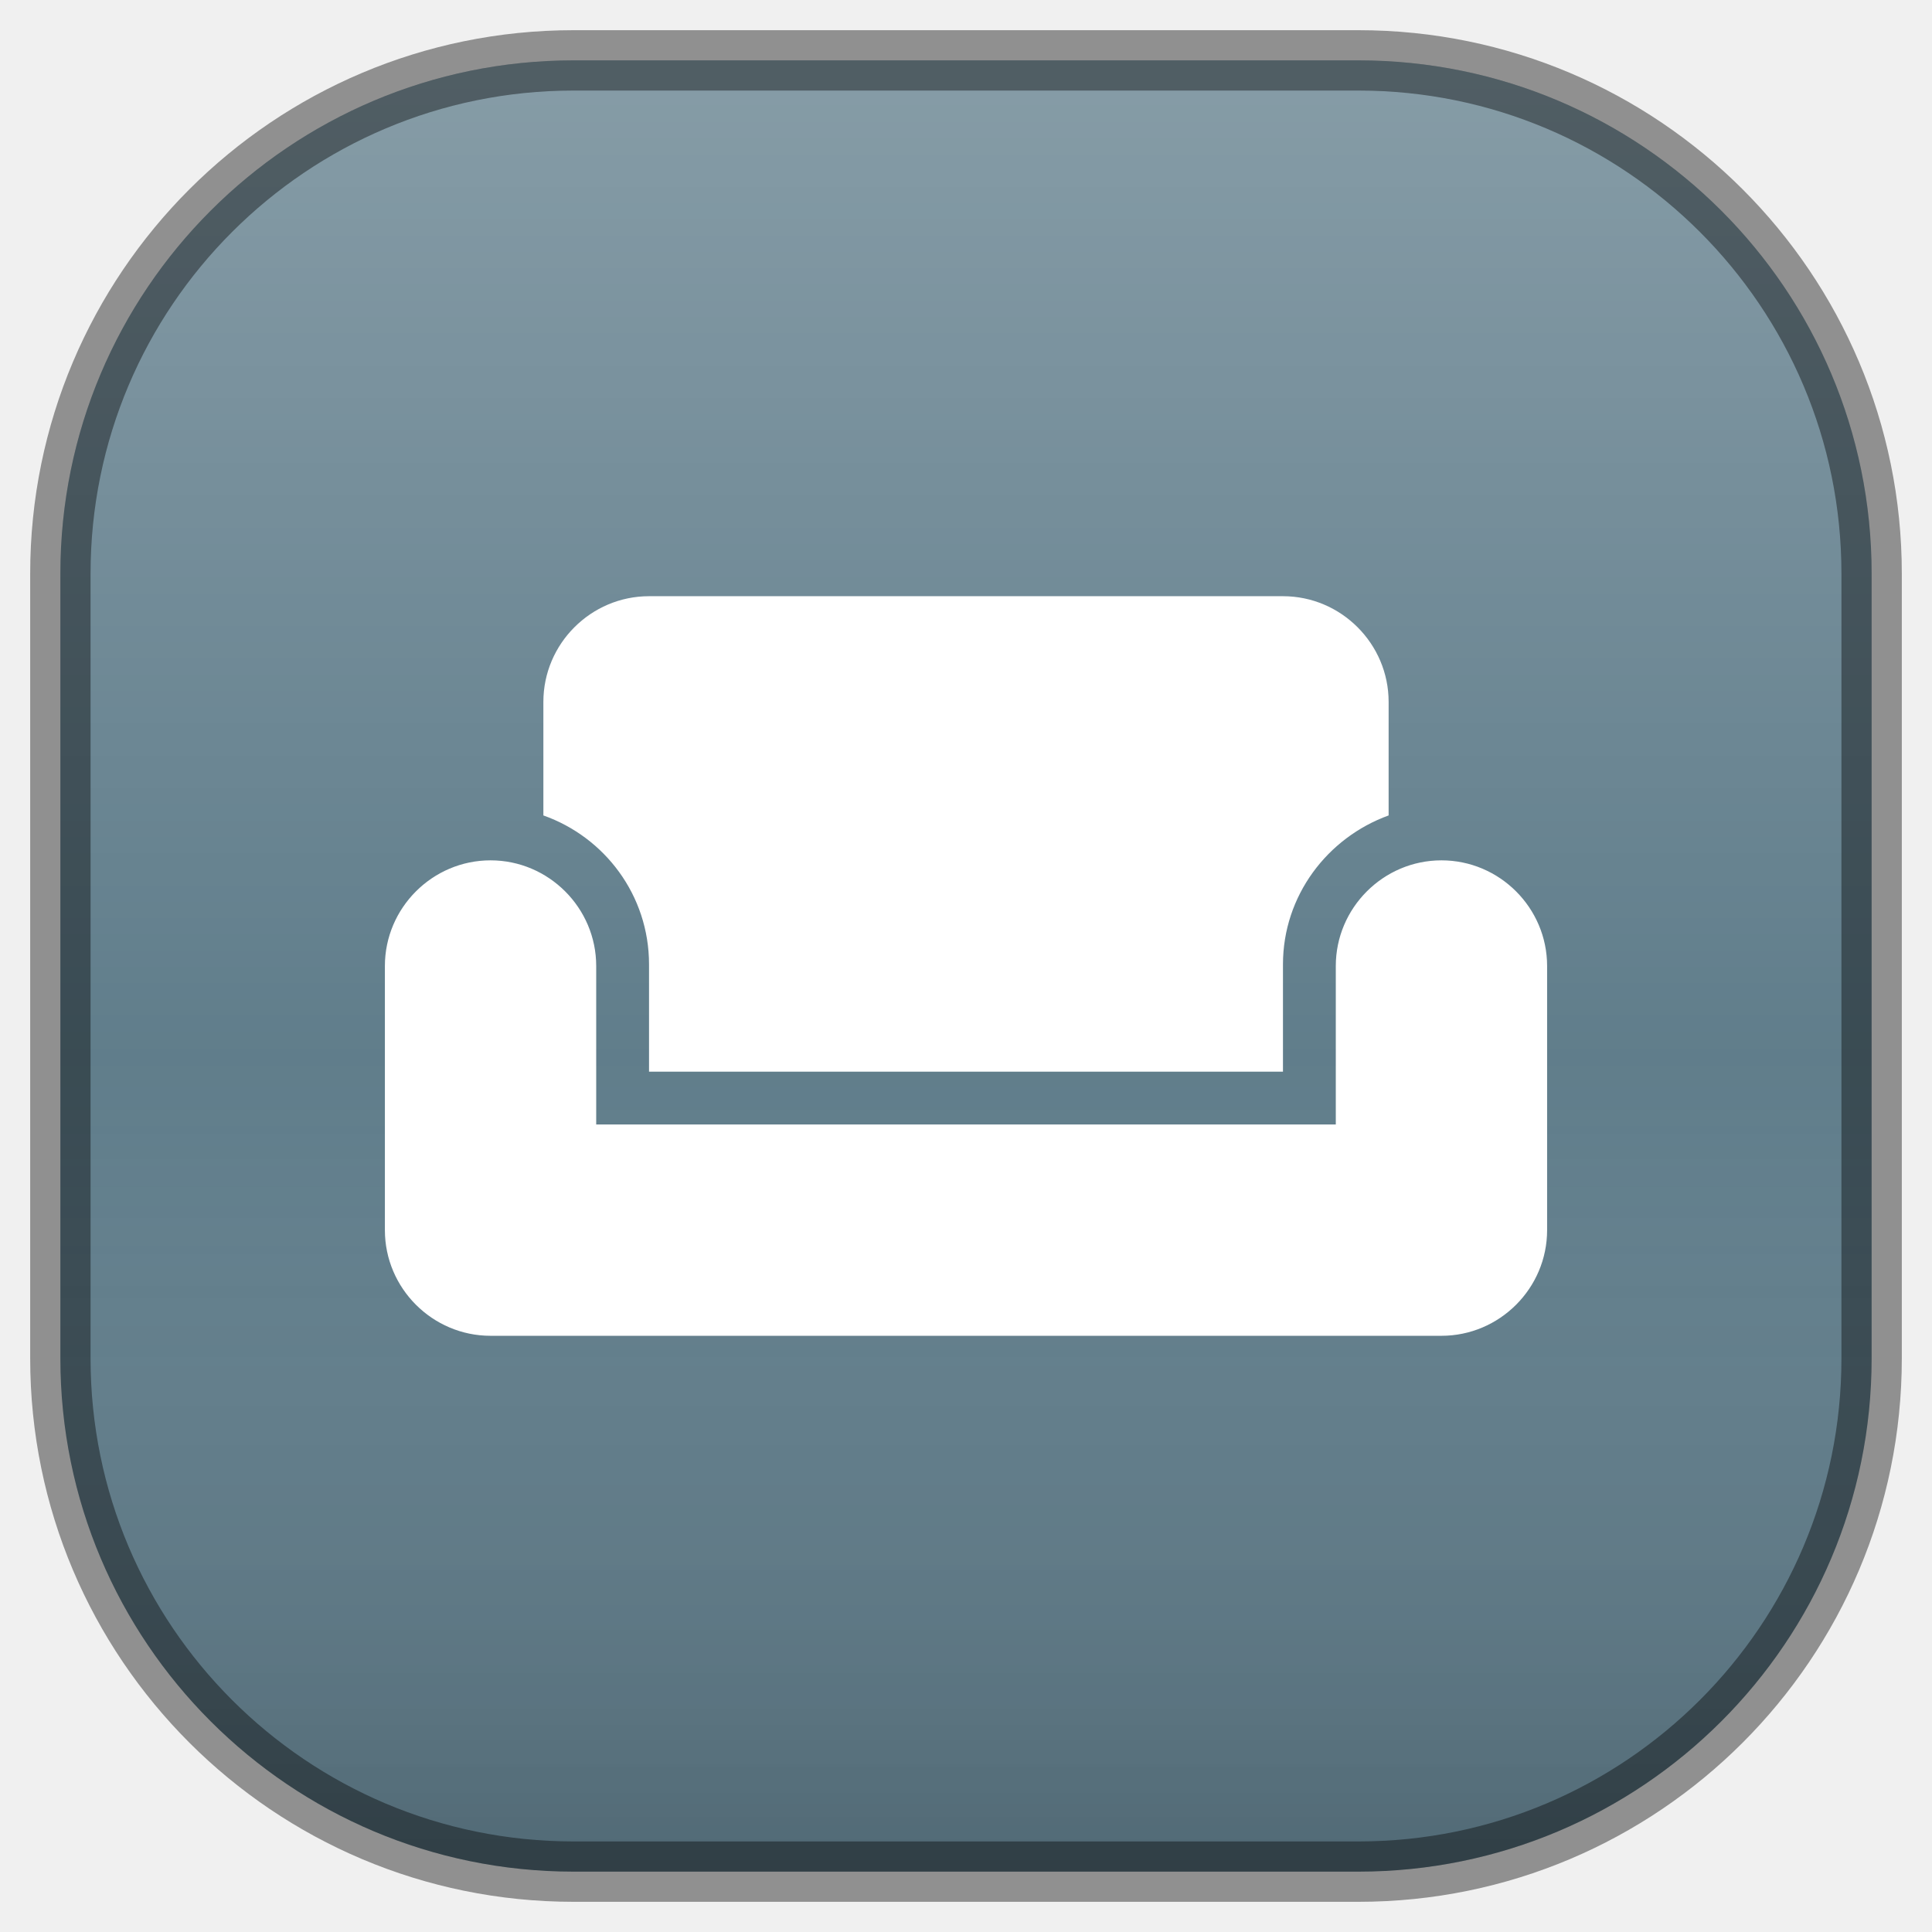
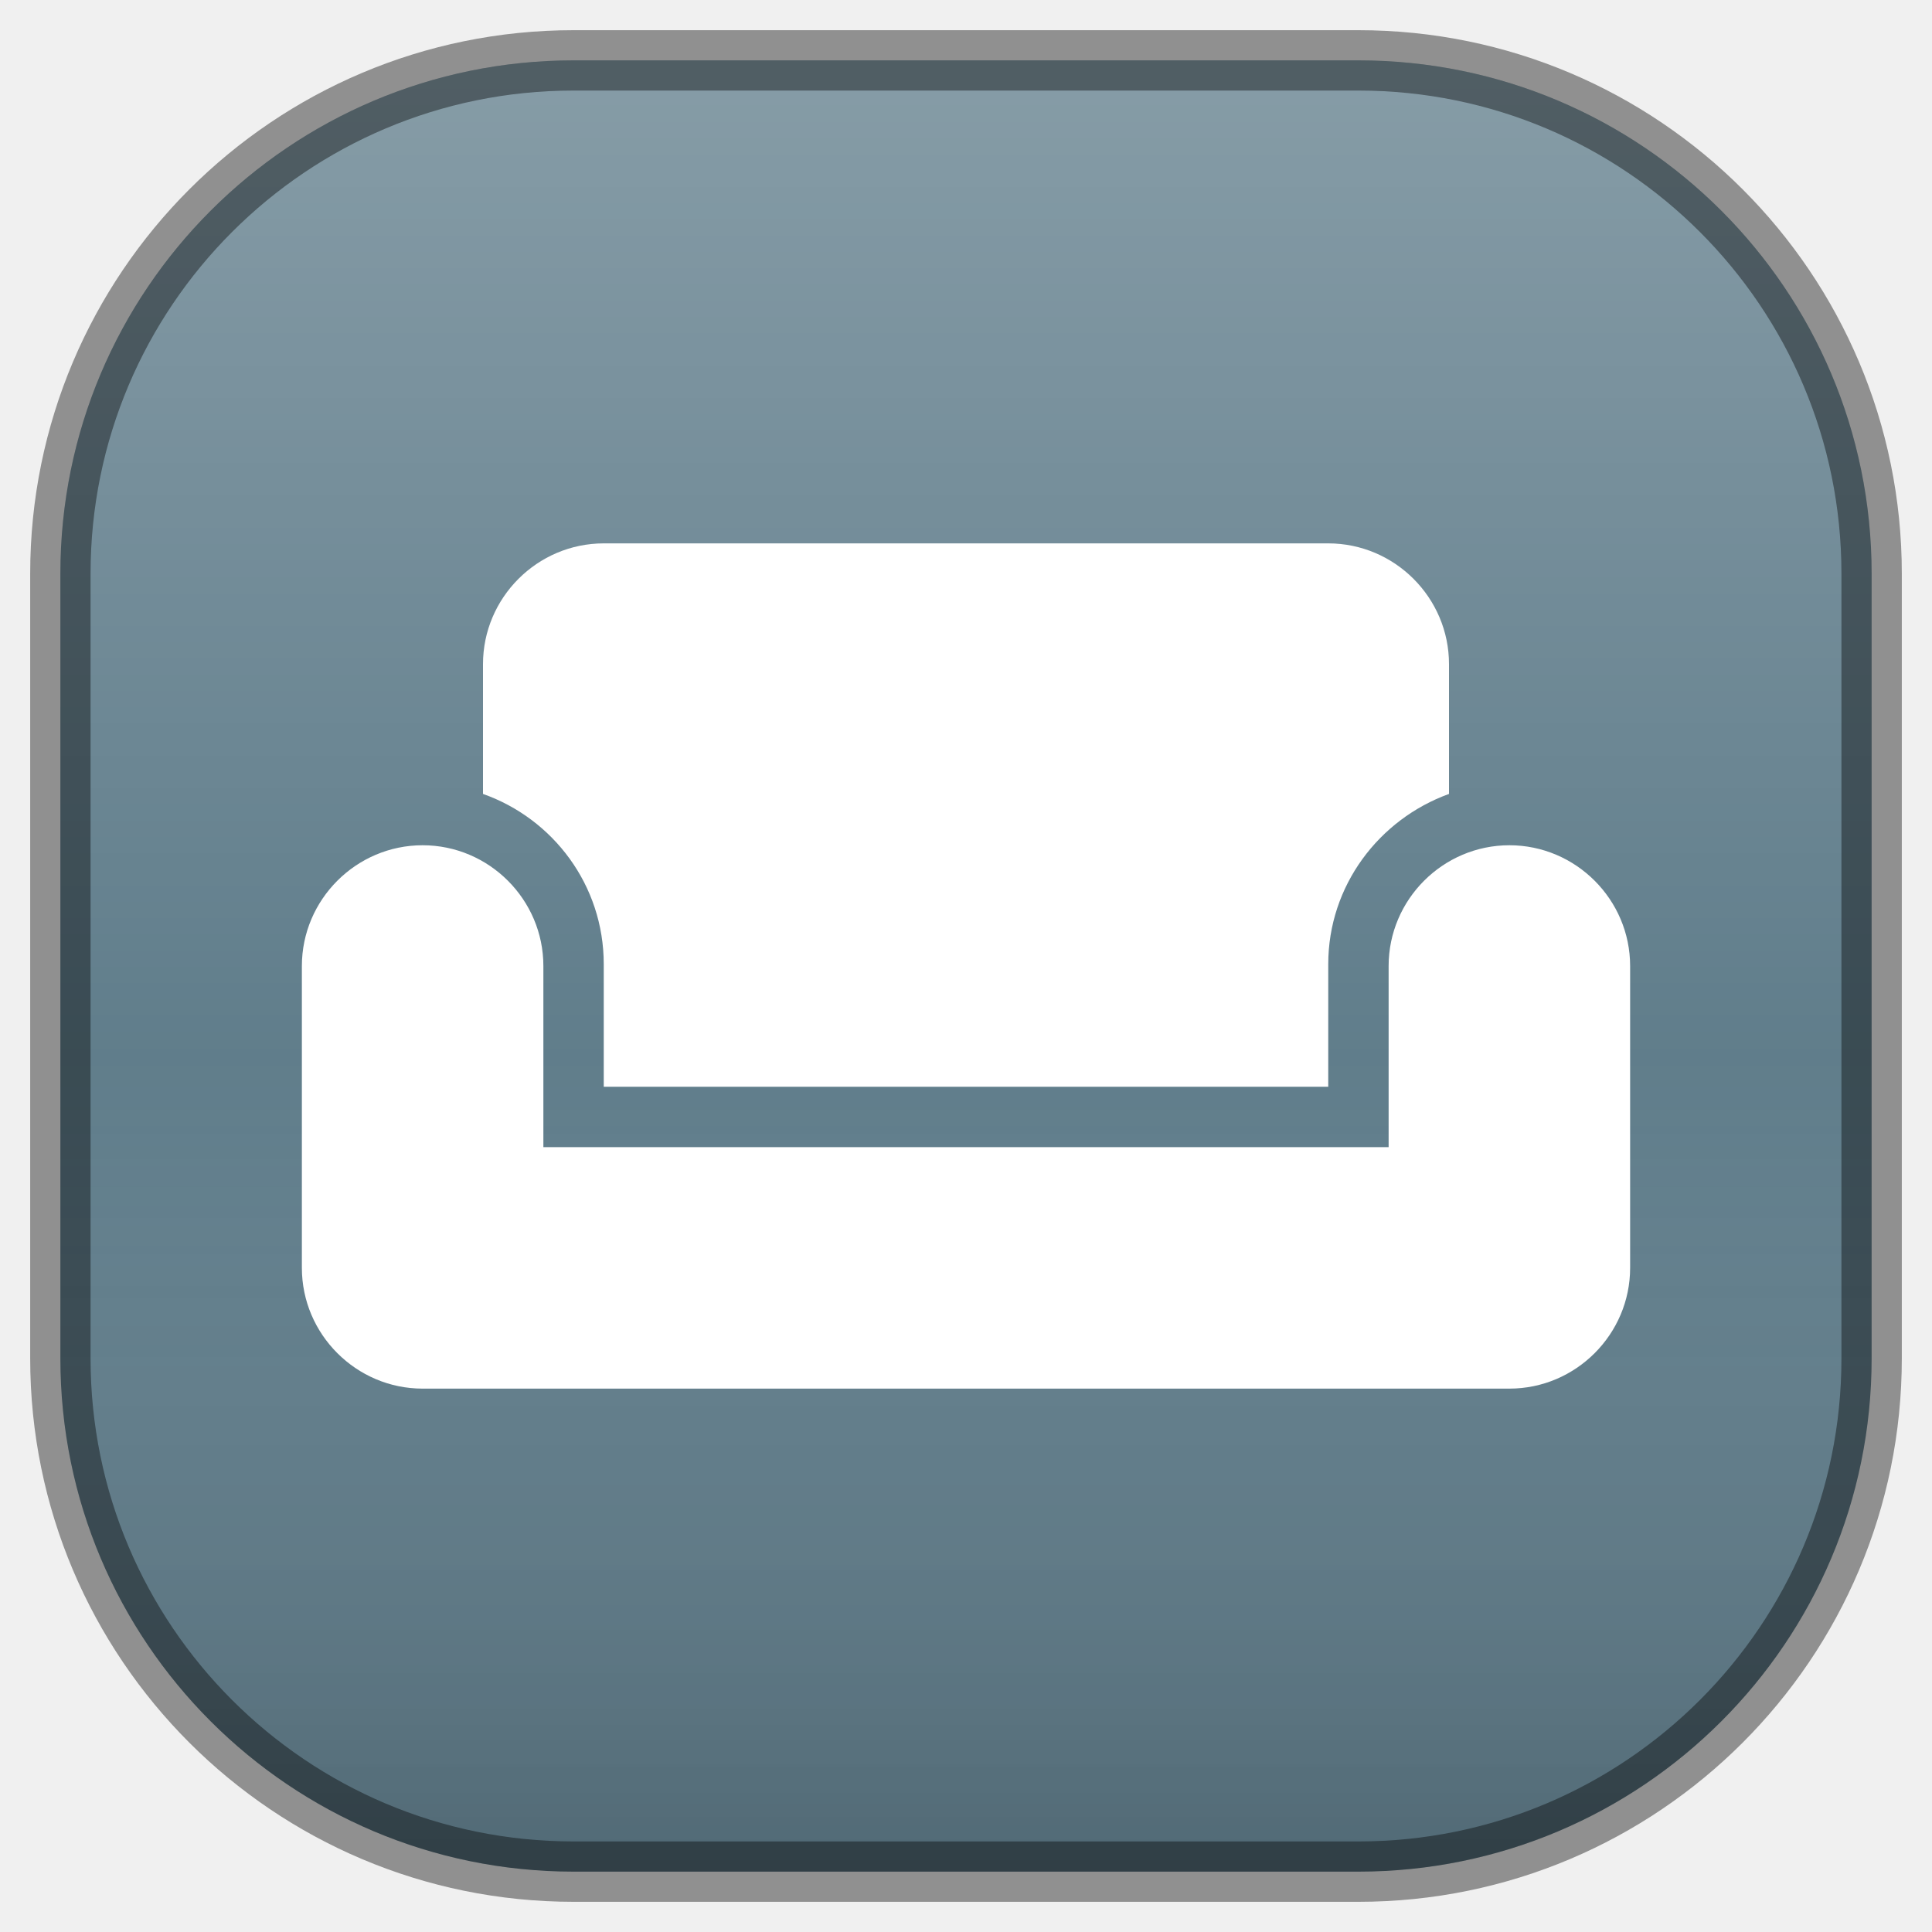
<svg xmlns="http://www.w3.org/2000/svg" viewBox="0 0 64 64">
  <defs>
    <linearGradient id="shade" x1="0" y1="0" x2="0" y2="1">
      <stop offset="0" stop-color="#fff" stop-opacity="0.24" />
      <stop offset="0.55" stop-color="#fff" stop-opacity="0" />
      <stop offset="1" stop-color="#000" stop-opacity="0.16" />
    </linearGradient>
  </defs>
  <rect x="2" y="2" width="60" height="60" rx="17" fill="#607d8b" />
  <rect x="2" y="2" width="60" height="60" rx="17" fill="url(#shade)" stroke="#000" stroke-opacity="0.4" stroke-width="2" />
-   <g transform="translate(11 11) scale(1.75)" fill="#fff">
+   <g transform="translate(8 8) scale(2)" fill="#fff">
    <path d="M0 0h24v24H0V0z" fill="none" />
    <path d="M21 10c-1.1 0-2 .9-2 2v3H5v-3c0-1.1-.9-2-2-2s-2 .9-2 2v5c0 1.1.9 2 2 2h18c1.1 0 2-.9 2-2v-5c0-1.1-.9-2-2-2zm-3-5H6c-1.1 0-2 .9-2 2v2.15c1.16.41 2 1.51 2 2.82V14h12v-2.03c0-1.3.84-2.4 2-2.82V7c0-1.1-.9-2-2-2z" />
  </g>
</svg>
